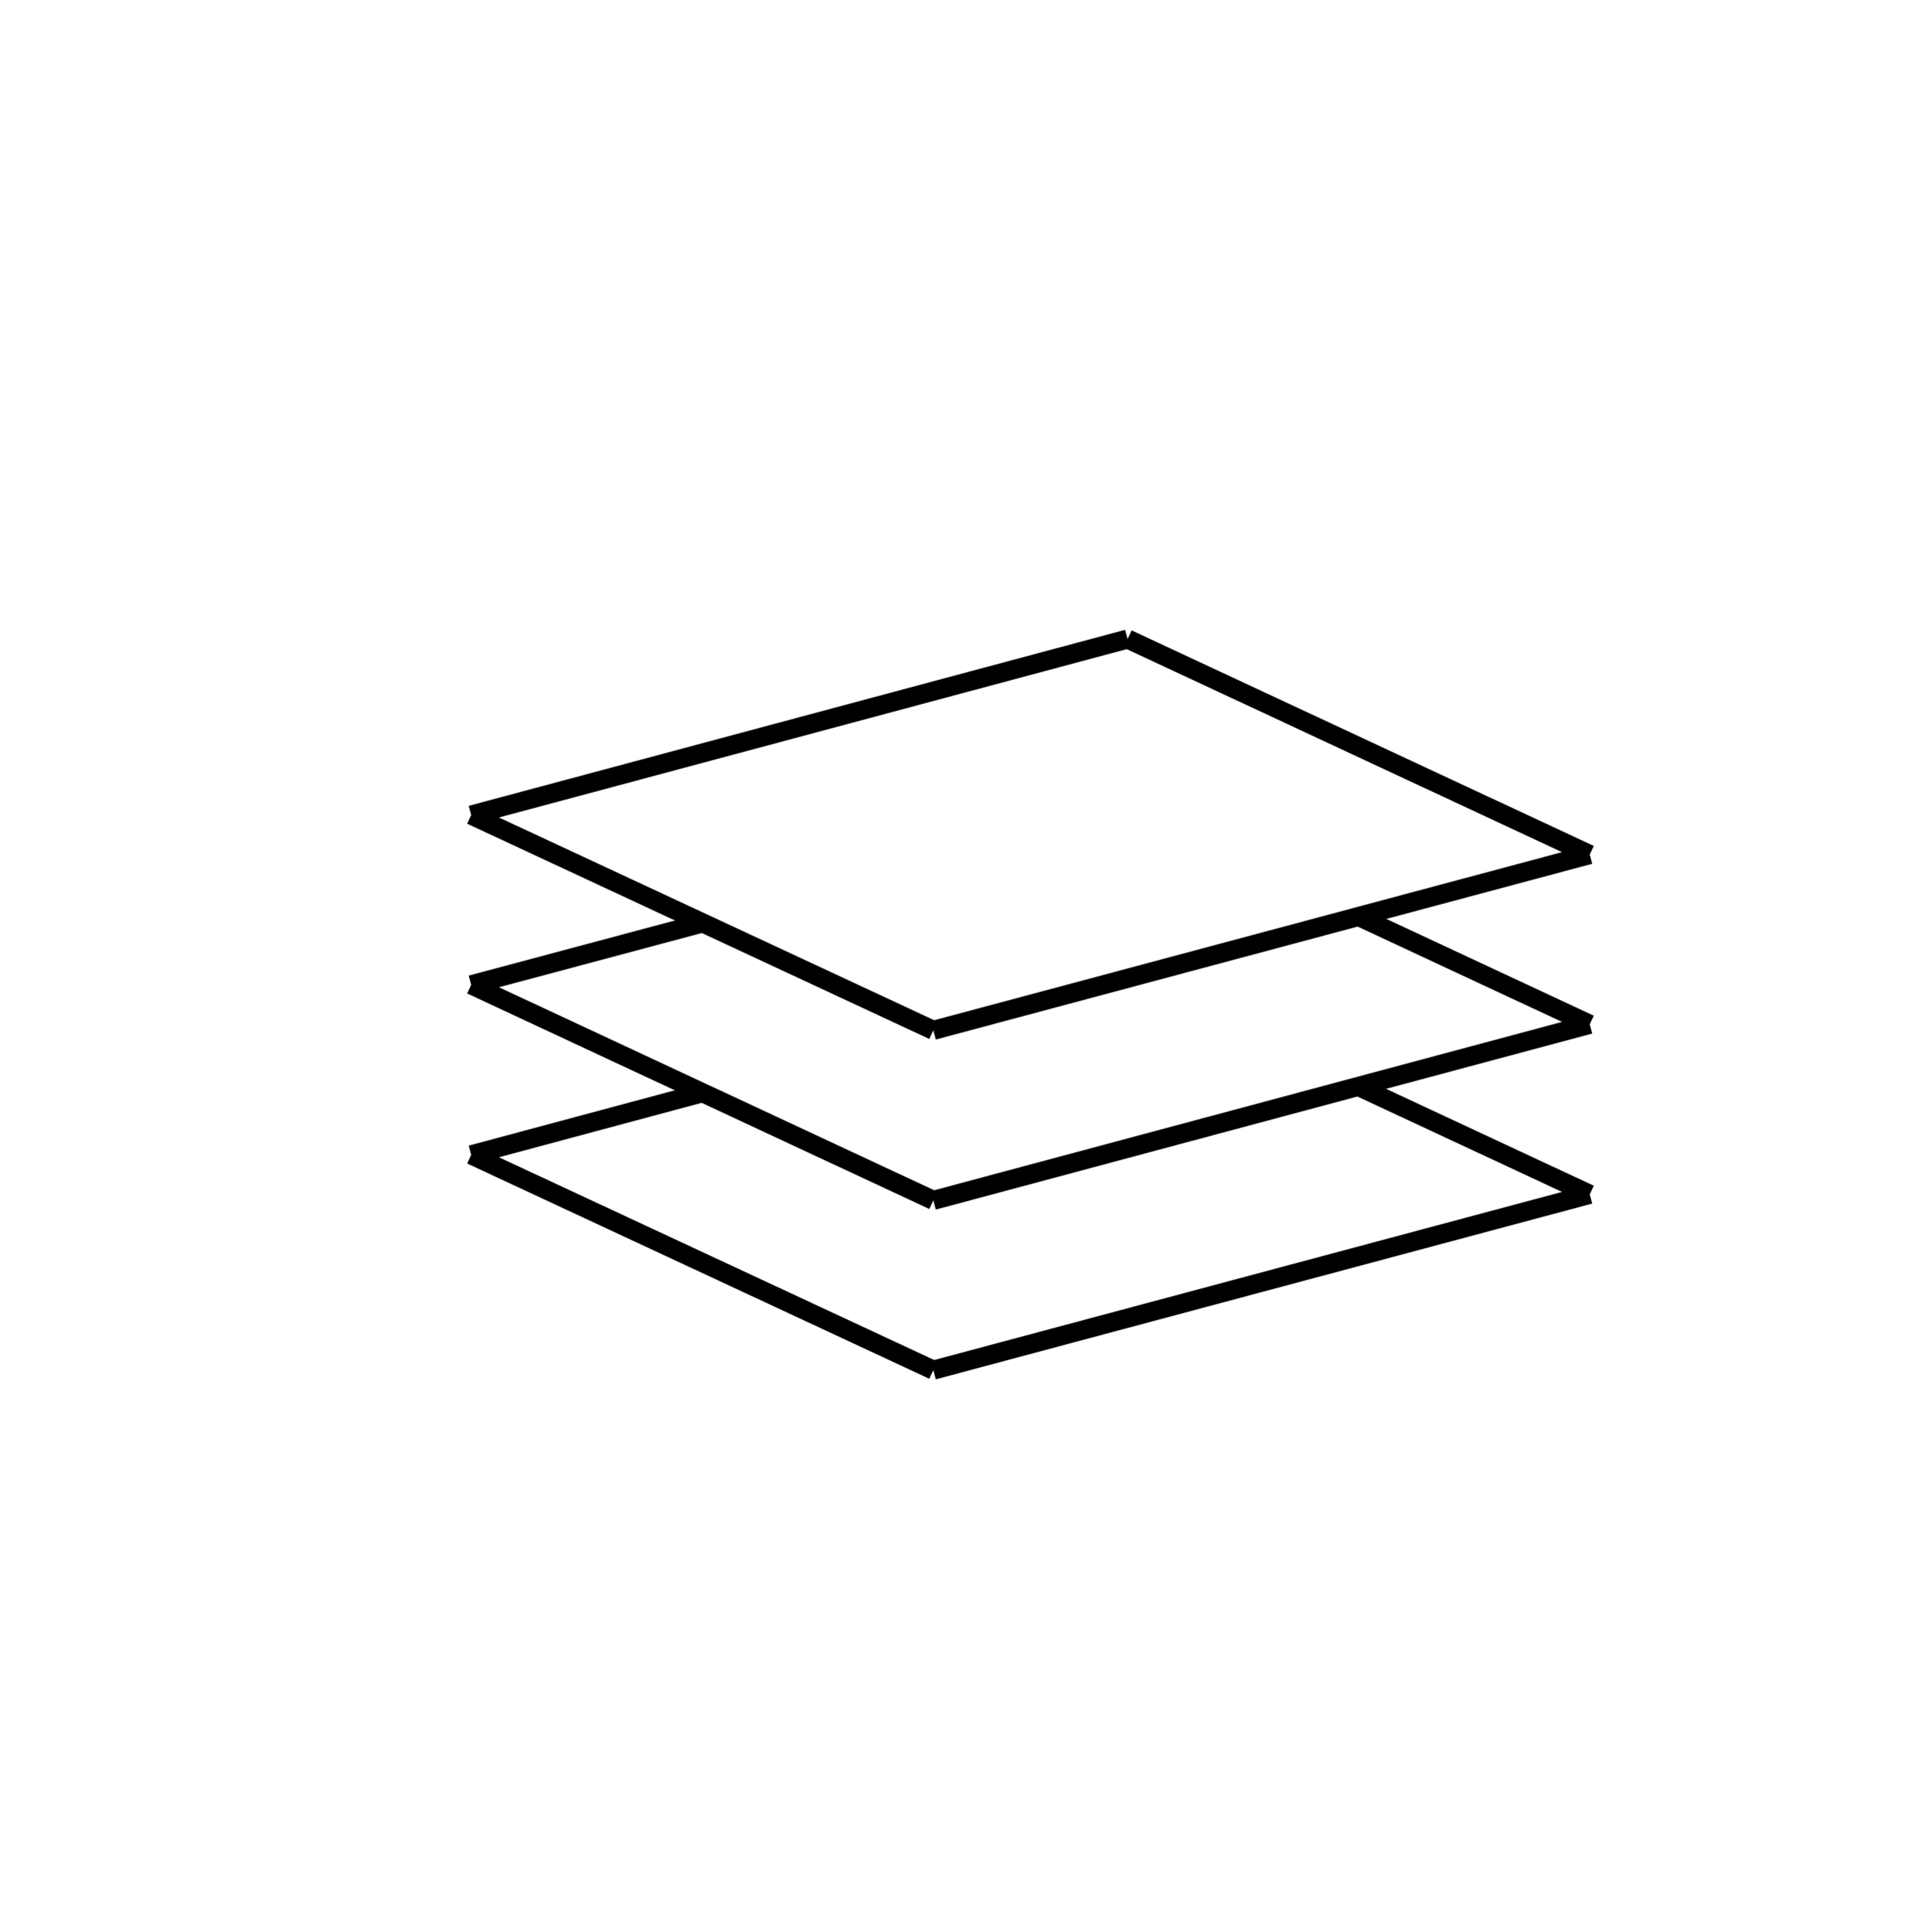
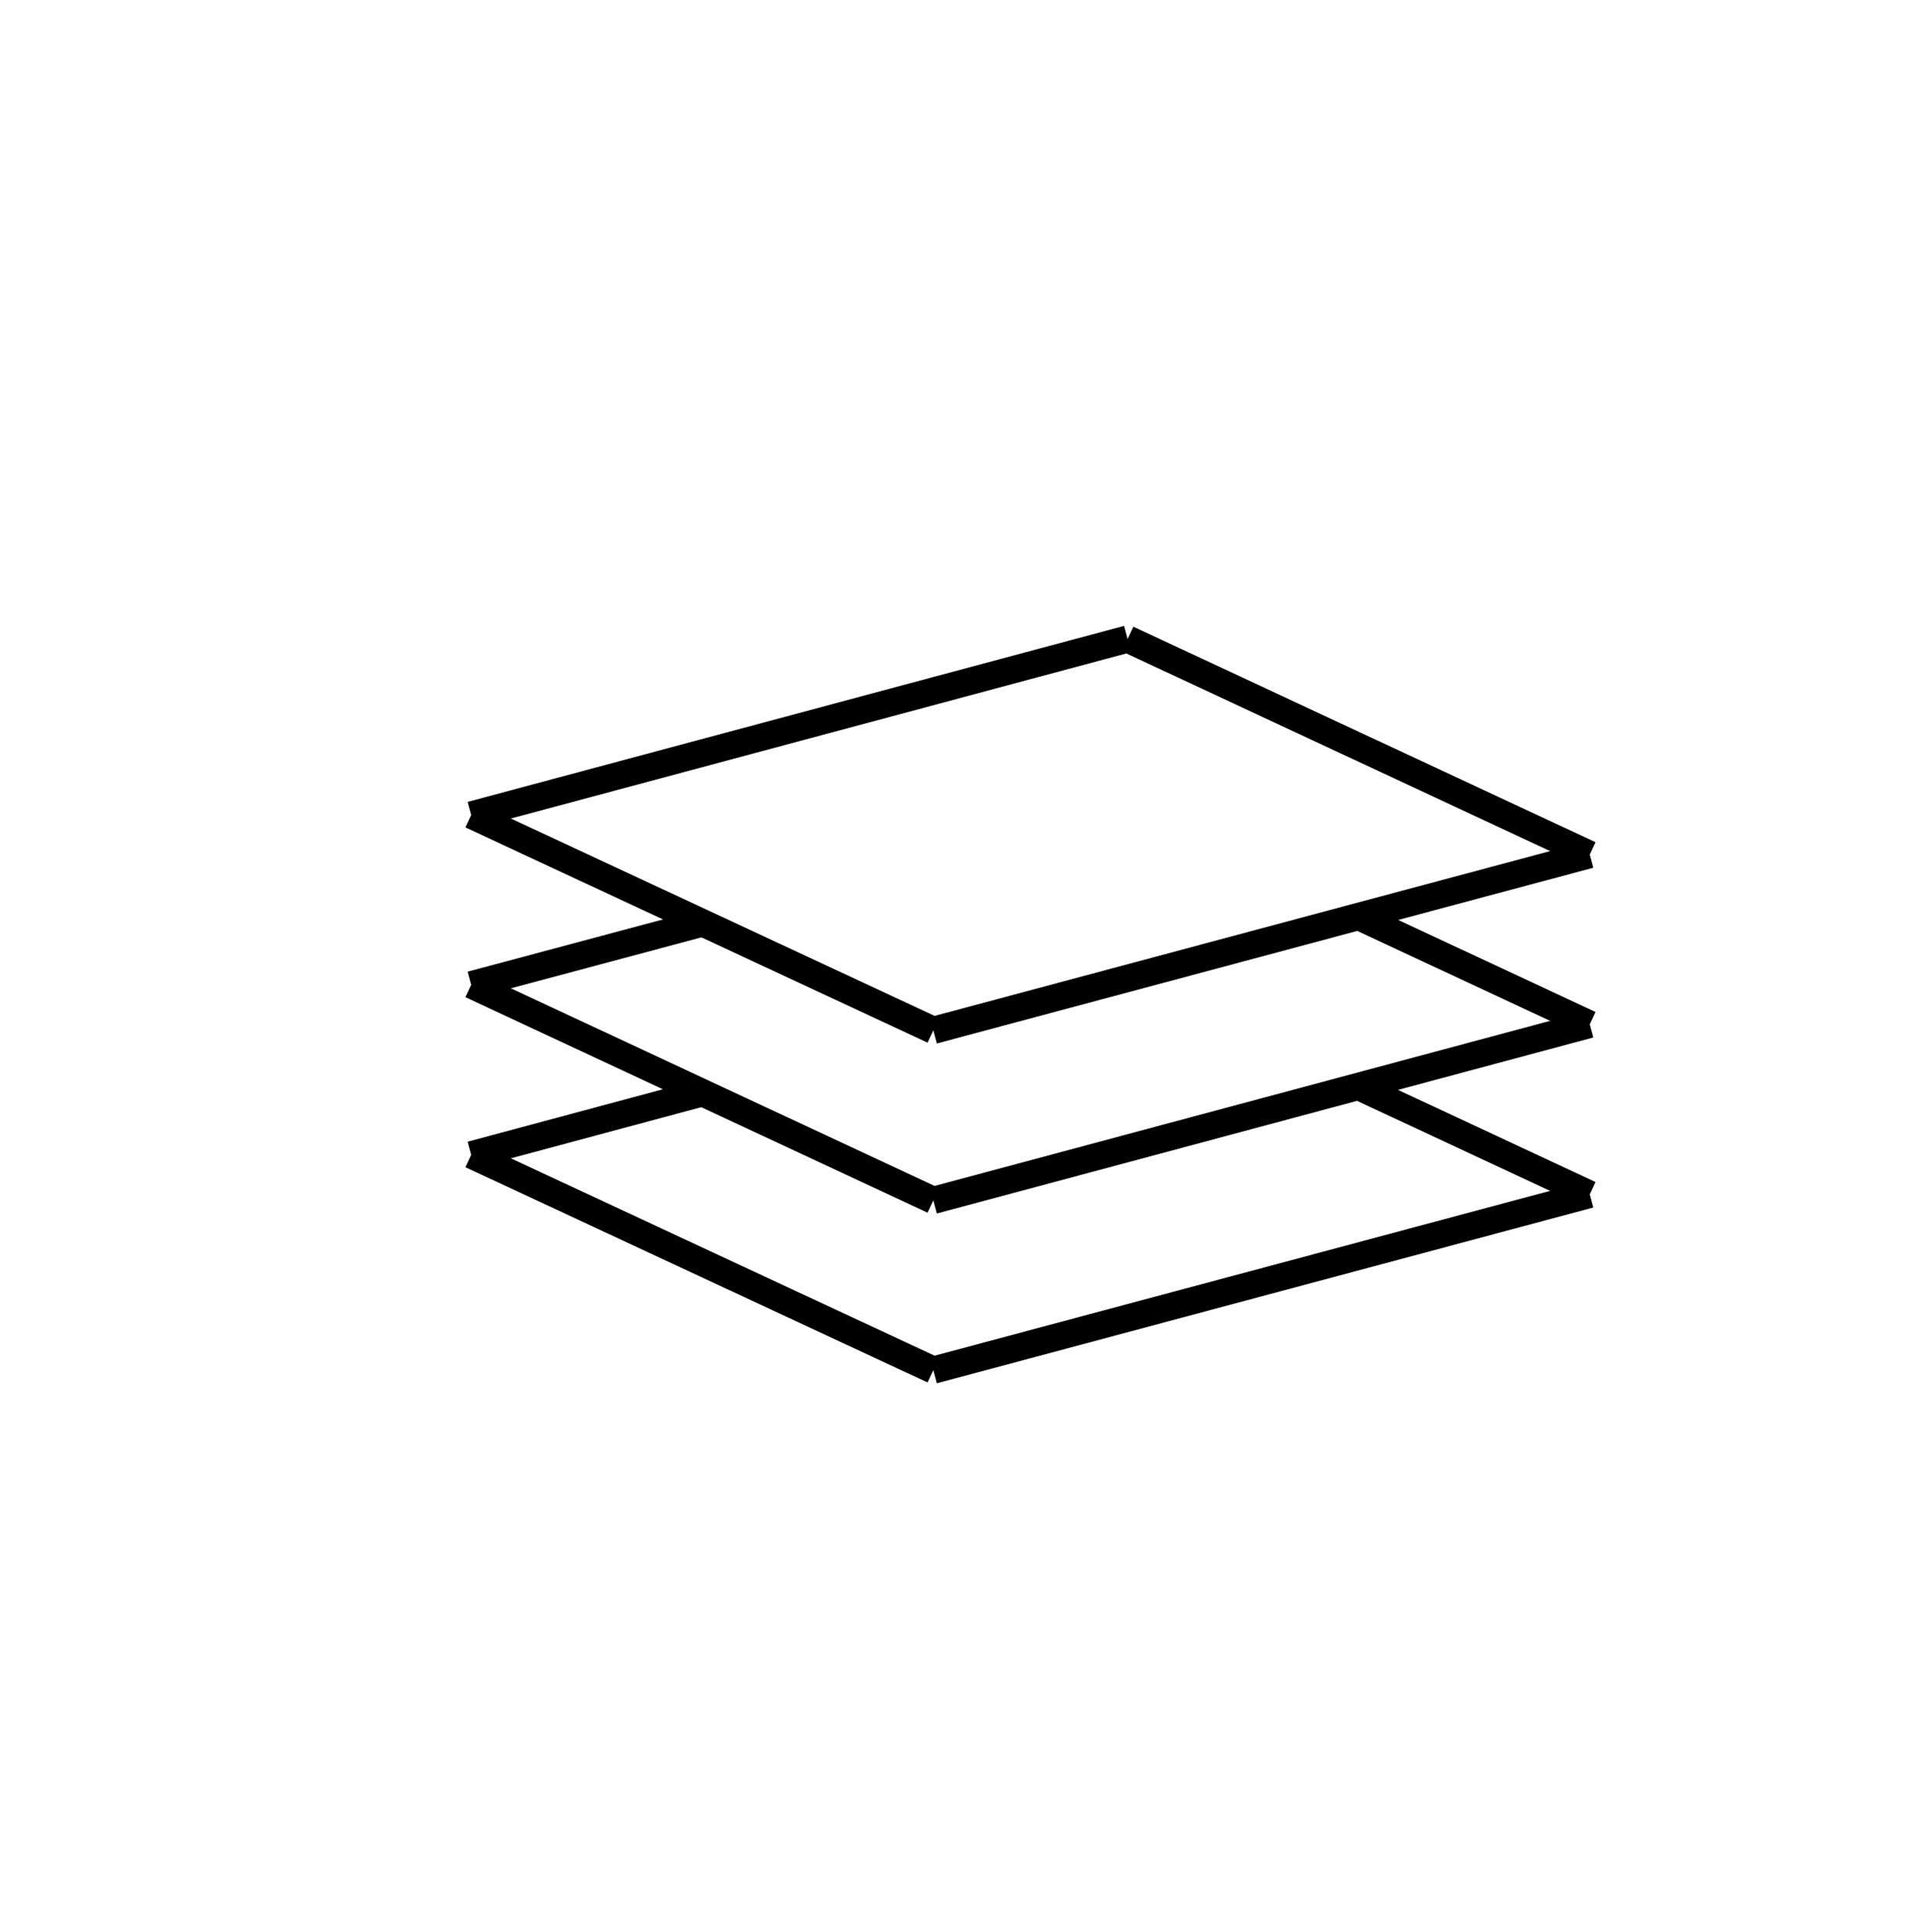
<svg xmlns="http://www.w3.org/2000/svg" id="Disegni_e_Immagini_Num_Penna__4" data-name="Disegni e Immagini_Num_Penna__4" viewBox="0 0 70.87 70.87">
  <defs>
-     <style>.cls-1{fill:none;stroke:#000;stroke-miterlimit:10;stroke-width:0.7px;}</style>
+     <style>.cls-1{fill:none;stroke:#000;stroke-miterlimit:10;}</style>
  </defs>
  <g id="LINE">
    <line class="cls-1" x1="58.34" y1="31.36" x2="41.38" y2="23.45" />
  </g>
  <g id="LINE-2" data-name="LINE">
    <line class="cls-1" x1="58.34" y1="31.36" x2="34.25" y2="37.81" />
  </g>
  <g id="LINE-3" data-name="LINE">
    <line class="cls-1" x1="34.25" y1="37.81" x2="17.29" y2="29.91" />
  </g>
  <g id="LINE-4" data-name="LINE">
    <line class="cls-1" x1="41.38" y1="23.45" x2="17.29" y2="29.91" />
  </g>
  <g id="LINE-5" data-name="LINE">
    <line class="cls-1" x1="58.34" y1="37.59" x2="49.85" y2="33.63" />
  </g>
  <g id="LINE-6" data-name="LINE">
    <line class="cls-1" x1="58.34" y1="37.59" x2="34.25" y2="44.05" />
  </g>
  <g id="LINE-7" data-name="LINE">
    <line class="cls-1" x1="34.25" y1="44.05" x2="17.29" y2="36.14" />
  </g>
  <g id="LINE-8" data-name="LINE">
    <line class="cls-1" x1="25.78" y1="33.87" x2="17.29" y2="36.14" />
  </g>
  <g id="LINE-9" data-name="LINE">
    <line class="cls-1" x1="58.34" y1="43.83" x2="49.85" y2="39.87" />
  </g>
  <g id="LINE-10" data-name="LINE">
    <line class="cls-1" x1="58.34" y1="43.83" x2="34.25" y2="50.28" />
  </g>
  <g id="LINE-11" data-name="LINE">
    <line class="cls-1" x1="34.25" y1="50.28" x2="17.29" y2="42.38" />
  </g>
  <g id="LINE-12" data-name="LINE">
    <line class="cls-1" x1="25.78" y1="40.1" x2="17.29" y2="42.38" />
  </g>
</svg>
